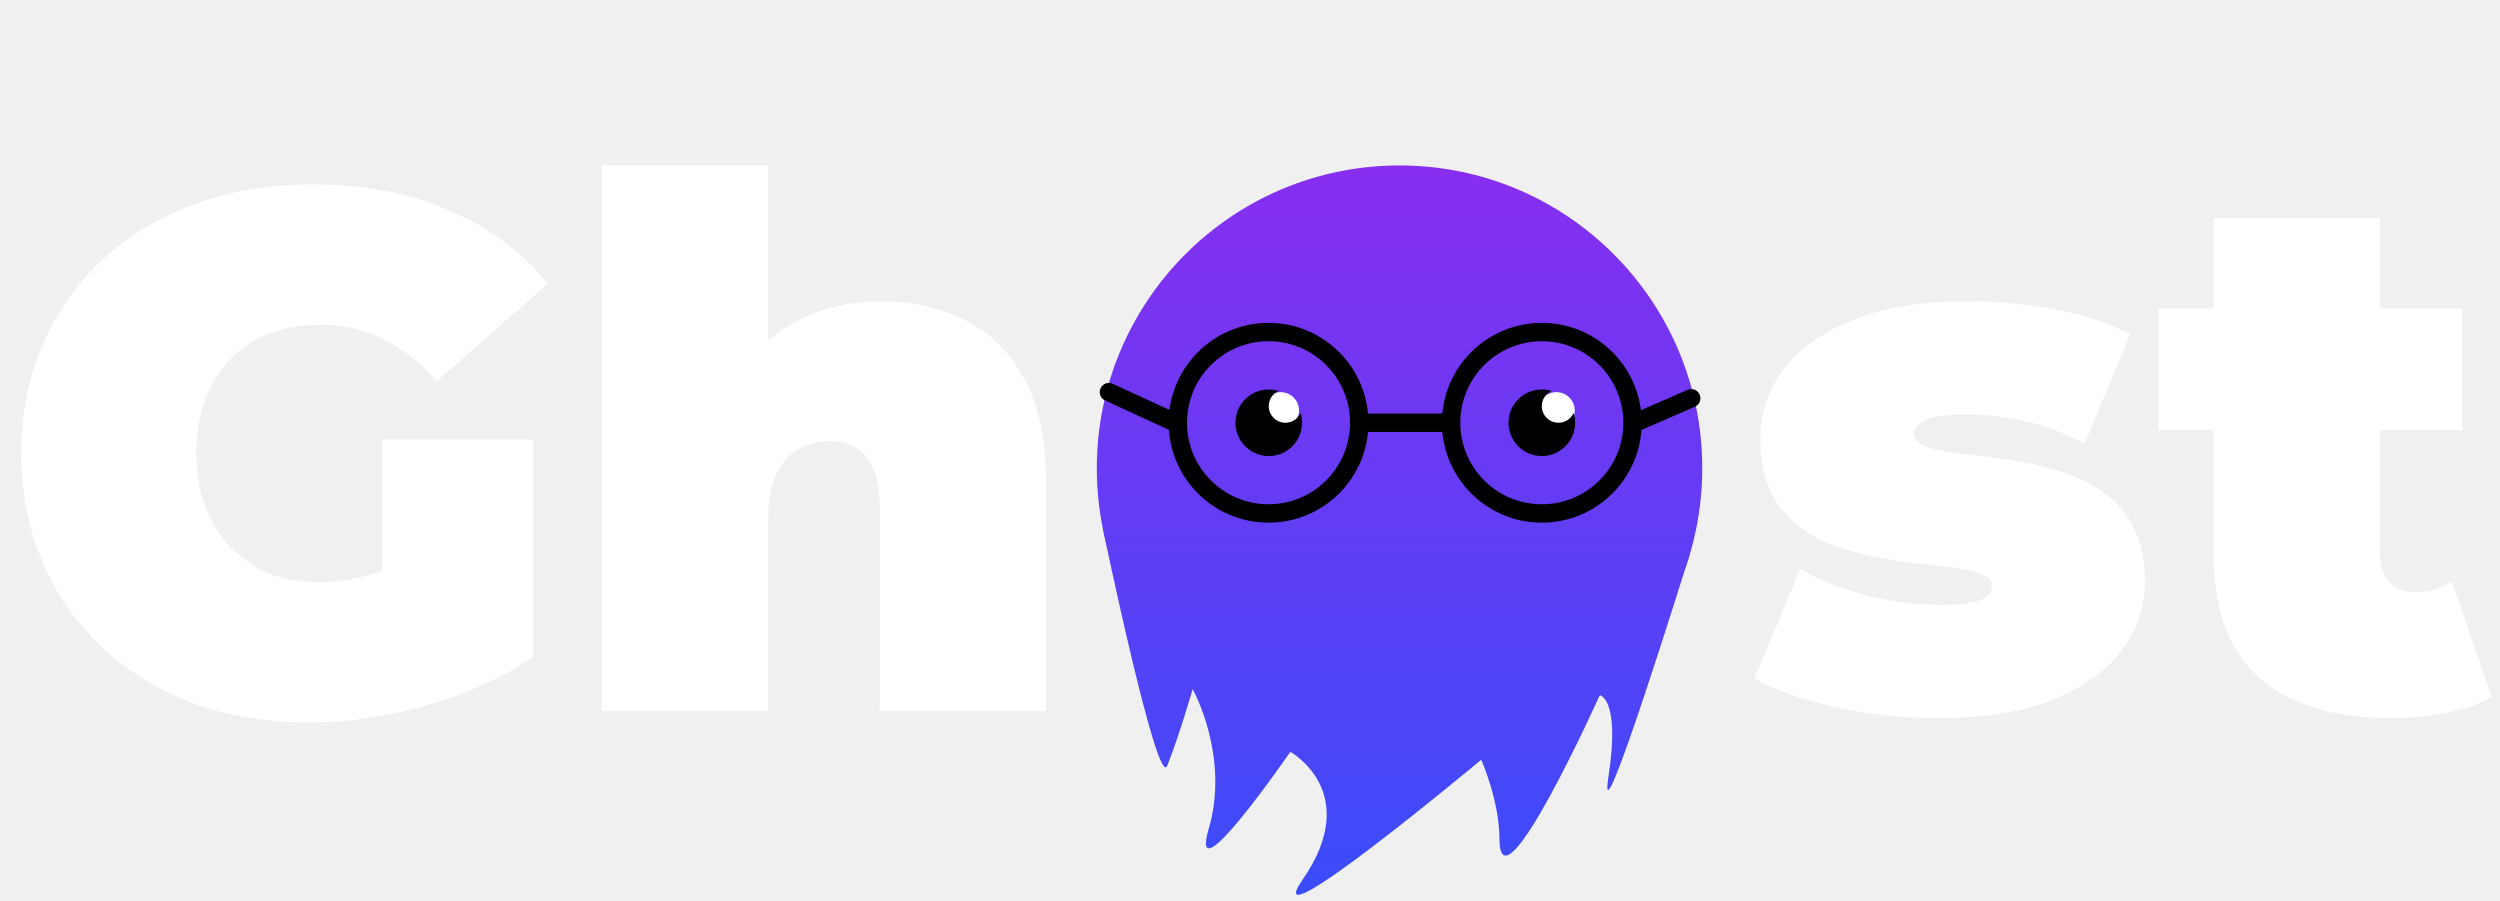
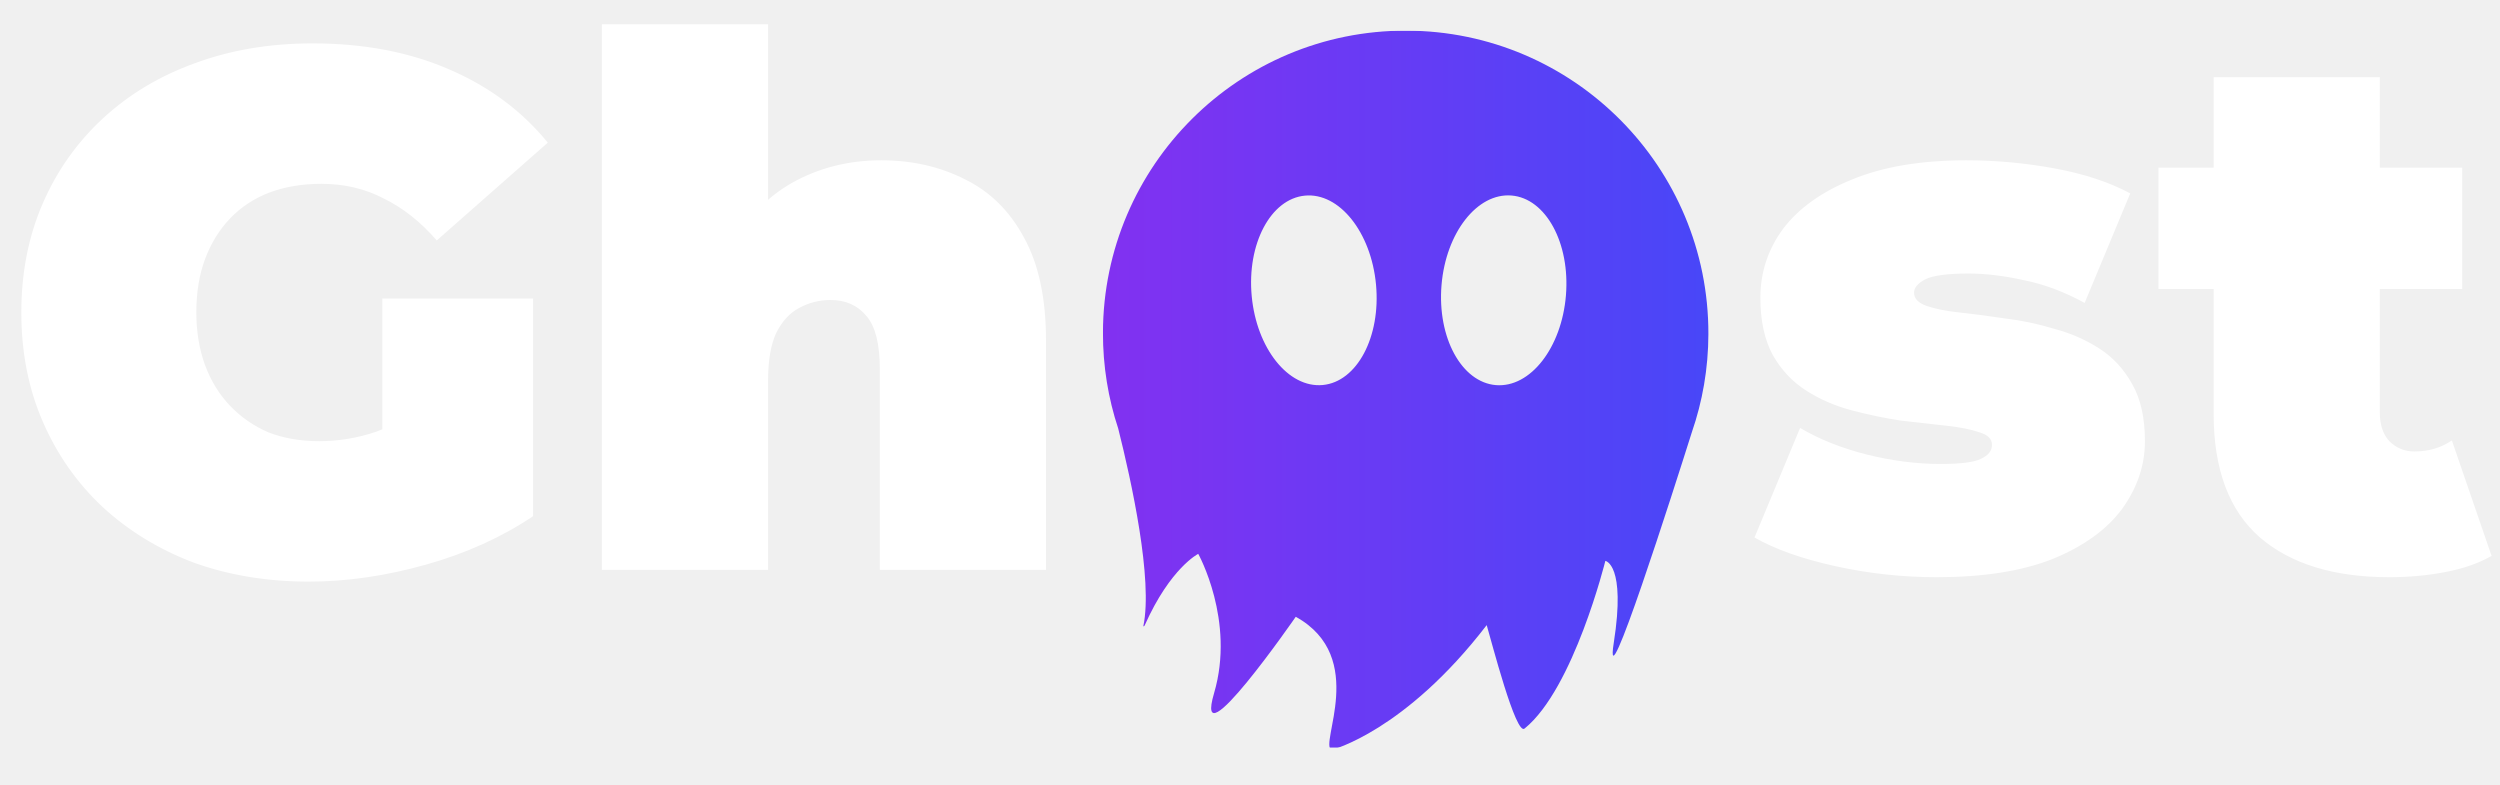
- <svg xmlns="http://www.w3.org/2000/svg" width="408" height="147" viewBox="0 0 408 147" fill="none">
-   <path d="M50.4 117.92C43.6 117.92 37.32 116.88 31.56 114.8C25.88 112.64 20.92 109.6 16.68 105.68C12.52 101.76 9.28 97.12 6.96 91.76C4.64 86.4 3.48 80.48 3.48 74C3.48 67.52 4.64 61.6 6.96 56.24C9.28 50.88 12.56 46.24 16.8 42.32C21.04 38.4 26.04 35.4 31.8 33.32C37.64 31.16 44.04 30.08 51 30.08C59.32 30.08 66.72 31.48 73.2 34.28C79.76 37.08 85.16 41.08 89.4 46.28L71.28 62.24C68.64 59.2 65.76 56.92 62.64 55.4C59.6 53.8 56.2 53 52.44 53C49.32 53 46.48 53.48 43.92 54.44C41.44 55.4 39.32 56.8 37.56 58.64C35.8 60.48 34.44 62.68 33.48 65.24C32.52 67.8 32.04 70.72 32.04 74C32.04 77.12 32.52 80 33.48 82.64C34.44 85.2 35.8 87.4 37.56 89.24C39.32 91.08 41.4 92.52 43.8 93.56C46.28 94.52 49.04 95 52.08 95C55.28 95 58.4 94.48 61.44 93.44C64.48 92.32 67.72 90.44 71.16 87.8L87 107.24C81.88 110.68 76.04 113.32 69.48 115.16C62.92 117 56.56 117.92 50.4 117.92ZM87 107.24L62.4 103.64V71.72H87V107.24ZM98.227 116V26.96H125.347V69.56L118.867 64.04C121.427 59.08 124.867 55.36 129.187 52.88C133.587 50.4 138.467 49.16 143.827 49.16C148.867 49.16 153.427 50.2 157.507 52.28C161.587 54.28 164.787 57.44 167.107 61.76C169.507 66.08 170.707 71.68 170.707 78.56V116H143.587V83.24C143.587 79.16 142.867 76.28 141.427 74.6C139.987 72.84 138.027 71.96 135.547 71.96C133.707 71.96 131.987 72.4 130.387 73.28C128.867 74.08 127.627 75.44 126.667 77.36C125.787 79.28 125.347 81.88 125.347 85.16V116H98.227ZM316.094 117.2C310.494 117.2 304.974 116.6 299.534 115.4C294.094 114.2 289.694 112.64 286.334 110.72L293.774 92.84C296.894 94.68 300.494 96.12 304.574 97.16C308.734 98.2 312.774 98.72 316.694 98.72C319.974 98.72 322.174 98.44 323.294 97.88C324.494 97.32 325.094 96.56 325.094 95.6C325.094 94.64 324.414 93.96 323.054 93.56C321.694 93.08 319.894 92.72 317.654 92.48C315.414 92.24 312.934 91.96 310.214 91.64C307.574 91.24 304.894 90.68 302.174 89.96C299.454 89.24 296.974 88.16 294.734 86.72C292.494 85.28 290.694 83.36 289.334 80.96C287.974 78.48 287.294 75.36 287.294 71.6C287.294 67.44 288.534 63.68 291.014 60.32C293.574 56.96 297.334 54.28 302.294 52.28C307.334 50.2 313.534 49.16 320.894 49.16C325.694 49.16 330.494 49.6 335.294 50.48C340.094 51.36 344.214 52.72 347.654 54.56L340.214 72.44C336.854 70.6 333.534 69.36 330.254 68.72C327.054 68 324.054 67.64 321.254 67.64C317.814 67.64 315.454 67.96 314.174 68.6C312.974 69.24 312.374 69.96 312.374 70.76C312.374 71.72 313.054 72.44 314.414 72.92C315.774 73.4 317.574 73.76 319.814 74C322.054 74.24 324.494 74.56 327.134 74.96C329.854 75.28 332.534 75.84 335.174 76.64C337.894 77.36 340.374 78.44 342.614 79.88C344.854 81.32 346.654 83.28 348.014 85.76C349.374 88.16 350.054 91.24 350.054 95C350.054 98.92 348.814 102.6 346.334 106.04C343.854 109.4 340.094 112.12 335.054 114.2C330.014 116.2 323.694 117.2 316.094 117.2ZM389.946 117.2C380.906 117.2 373.866 115.04 368.826 110.72C363.786 106.32 361.266 99.6 361.266 90.56V35.6H388.386V90.32C388.386 92.32 388.906 93.88 389.946 95C391.066 96.12 392.426 96.68 394.026 96.68C396.346 96.68 398.386 96.08 400.146 94.88L406.626 113.72C404.546 114.92 402.026 115.8 399.066 116.36C396.186 116.92 393.146 117.2 389.946 117.2ZM352.266 70.16V50.36H401.826V70.16H352.266Z" fill="white" />
-   <path d="M277.809 76.404C277.809 103.69 255.69 125.809 228.404 125.809C201.119 125.809 179 103.69 179 76.404C179 49.119 201.119 27 228.404 27C255.69 27 277.809 49.119 277.809 76.404Z" fill="url(#paint0_linear_440_1139)" />
-   <path d="M179.988 86.285L275.832 90.237C275.832 90.237 260.517 139.614 262.493 126.797C264.469 113.979 261.083 113.458 261.083 113.458C261.083 113.458 244.708 149.788 244.708 136.849C244.708 130.718 241.743 123.987 241.743 123.987C241.743 123.987 204.758 154.853 212.595 143.536C222.476 129.267 210.581 122.699 210.581 122.699C210.581 122.699 193.821 147.052 197.28 135.195C200.738 123.338 194.639 112.469 194.639 112.469C194.639 112.469 192.515 119.863 190.499 124.957C188.881 129.046 179.988 86.285 179.988 86.285Z" fill="url(#paint1_linear_440_1139)" />
-   <path d="M266.842 68.992L276.001 65" stroke="black" stroke-width="3" stroke-linecap="round" />
-   <path d="M222.278 68.992H236.408" stroke="black" stroke-width="3" stroke-linecap="round" />
-   <path d="M191.809 68.992L180.977 63.992" stroke="black" stroke-width="3" stroke-linecap="round" />
-   <circle cx="251.624" cy="68.993" r="14.803" stroke="black" stroke-width="3" />
-   <circle cx="16.303" cy="16.303" r="14.803" transform="matrix(-1 0 0 1 223.327 52.6895)" stroke="black" stroke-width="3" />
-   <circle cx="209.001" cy="67" r="3" fill="white" />
-   <path d="M207.061 63.559C207.619 63.559 208.157 63.643 208.664 63.799C207.719 64.224 207.061 65.172 207.061 66.275C207.061 67.776 208.278 68.993 209.778 68.993C210.882 68.993 211.829 68.334 212.254 67.389C212.41 67.896 212.495 68.435 212.495 68.993C212.495 71.994 210.062 74.428 207.061 74.428C204.059 74.427 201.626 71.994 201.626 68.993C201.626 65.992 204.059 63.559 207.061 63.559Z" fill="black" />
-   <circle cx="254.001" cy="67" r="3" fill="white" />
-   <path d="M251.623 63.559C252.181 63.559 252.719 63.643 253.226 63.799C252.281 64.224 251.622 65.172 251.622 66.275C251.622 67.776 252.839 68.993 254.34 68.993C255.443 68.993 256.39 68.334 256.815 67.39C256.972 67.897 257.057 68.435 257.057 68.993C257.057 71.994 254.624 74.427 251.623 74.428C248.622 74.428 246.189 71.994 246.188 68.993C246.188 65.992 248.622 63.559 251.623 63.559Z" fill="black" />
+ <svg xmlns="http://www.w3.org/2000/svg" width="408" height="128" viewBox="0 0 408 128" fill="none">
+   <mask id="mask0_449_1457" style="mask-type:alpha" maskUnits="userSpaceOnUse" x="180" y="5" width="99" height="118">
+     <path d="M229.525 5C256.81 5.066 278.875 27.238 278.809 54.524C278.795 60.147 277.84 65.547 276.097 70.579C273.103 80.056 261.623 116.037 263.371 104.879C265.378 92.066 261.993 91.536 261.993 91.536C261.986 91.566 256.827 112.385 248.832 118.88C247.426 120.286 243.361 104.461 242.629 102.019C229.286 119.38 217.332 122.38 217.332 122.38C215.152 121.628 223.382 107.271 211.47 100.655C211.47 100.655 194.651 124.968 198.138 113.119C201.625 101.271 195.552 90.387 195.552 90.387C195.552 90.387 191.009 92.659 186.832 102.019C186.758 102.185 186.677 102.242 186.59 102.2C188.185 94.614 184.662 78.575 182.496 69.948C180.865 65.024 179.988 59.757 180.001 54.284C180.067 26.999 202.239 4.934 229.525 5ZM246.68 31.909C241.073 31.448 235.958 38.001 235.255 46.545C234.552 55.089 238.528 62.389 244.135 62.851C249.742 63.312 254.857 56.759 255.56 48.215C256.262 39.671 252.287 32.371 246.68 31.909ZM224.565 46.43C223.765 37.894 218.576 31.4 212.975 31.925C207.373 32.45 203.481 39.795 204.28 48.33C205.08 56.866 210.269 63.36 215.87 62.835C221.472 62.31 225.364 54.965 224.565 46.43Z" fill="black" />
+   </mask>
+   <g mask="url(#mask0_449_1457)">
+     <rect width="99" height="117" transform="translate(180 5)" fill="url(#paint0_linear_449_1457)" />
+   </g>
+   <path d="M50.4 94.92C43.6 94.92 37.32 93.88 31.56 91.8C25.88 89.64 20.92 86.6 16.68 82.68C12.52 78.76 9.28 74.12 6.96 68.76C4.64 63.4 3.48 57.48 3.48 51C3.48 44.52 4.64 38.6 6.96 33.24C9.28 27.88 12.56 23.24 16.8 19.32C21.04 15.4 26.04 12.4 31.8 10.32C37.64 8.16 44.04 7.08 51 7.08C59.32 7.08 66.72 8.48 73.2 11.28C79.76 14.08 85.16 18.08 89.4 23.28L71.28 39.24C68.64 36.2 65.76 33.92 62.64 32.4C59.6 30.8 56.2 30 52.44 30C49.32 30 46.48 30.48 43.92 31.44C41.44 32.4 39.32 33.8 37.56 35.64C35.8 37.48 34.44 39.68 33.48 42.24C32.52 44.8 32.04 47.72 32.04 51C32.04 54.12 32.52 57 33.48 59.64C34.44 62.2 35.8 64.4 37.56 66.24C39.32 68.08 41.4 69.52 43.8 70.56C46.28 71.52 49.04 72 52.08 72C55.28 72 58.4 71.48 61.44 70.44C64.48 69.32 67.72 67.44 71.16 64.8L87 84.24C81.88 87.68 76.04 90.32 69.48 92.16C62.92 94 56.56 94.92 50.4 94.92ZM87 84.24L62.4 80.64V48.72H87V84.24ZM98.227 93V3.96H125.347V46.56L118.867 41.04C121.427 36.08 124.867 32.36 129.187 29.88C133.587 27.4 138.467 26.16 143.827 26.16C148.867 26.16 153.427 27.2 157.507 29.28C161.587 31.28 164.787 34.44 167.107 38.76C169.507 43.08 170.707 48.68 170.707 55.56V93H143.587V60.24C143.587 56.16 142.867 53.28 141.427 51.6C139.987 49.84 138.027 48.96 135.547 48.96C133.707 48.96 131.987 49.4 130.387 50.28C128.867 51.08 127.627 52.44 126.667 54.36C125.787 56.28 125.347 58.88 125.347 62.16V93H98.227ZM316.094 94.2C310.494 94.2 304.974 93.6 299.534 92.4C294.094 91.2 289.694 89.64 286.334 87.72L293.774 69.84C296.894 71.68 300.494 73.12 304.574 74.16C308.734 75.2 312.774 75.72 316.694 75.72C319.974 75.72 322.174 75.44 323.294 74.88C324.494 74.32 325.094 73.56 325.094 72.6C325.094 71.64 324.414 70.96 323.054 70.56C321.694 70.08 319.894 69.72 317.654 69.48C315.414 69.24 312.934 68.96 310.214 68.64C307.574 68.24 304.894 67.68 302.174 66.96C299.454 66.24 296.974 65.16 294.734 63.72C292.494 62.28 290.694 60.36 289.334 57.96C287.974 55.48 287.294 52.36 287.294 48.6C287.294 44.44 288.534 40.68 291.014 37.32C293.574 33.96 297.334 31.28 302.294 29.28C307.334 27.2 313.534 26.16 320.894 26.16C325.694 26.16 330.494 26.6 335.294 27.48C340.094 28.36 344.214 29.72 347.654 31.56L340.214 49.44C336.854 47.6 333.534 46.36 330.254 45.72C327.054 45 324.054 44.64 321.254 44.64C317.814 44.64 315.454 44.96 314.174 45.6C312.974 46.24 312.374 46.96 312.374 47.76C312.374 48.72 313.054 49.44 314.414 49.92C315.774 50.4 317.574 50.76 319.814 51C322.054 51.24 324.494 51.56 327.134 51.96C329.854 52.28 332.534 52.84 335.174 53.64C337.894 54.36 340.374 55.44 342.614 56.88C344.854 58.32 346.654 60.28 348.014 62.76C349.374 65.16 350.054 68.24 350.054 72C350.054 75.92 348.814 79.6 346.334 83.04C343.854 86.4 340.094 89.12 335.054 91.2C330.014 93.2 323.694 94.2 316.094 94.2ZM389.946 94.2C380.906 94.2 373.866 92.04 368.826 87.72C363.786 83.32 361.266 76.6 361.266 67.56V12.6H388.386V67.32C388.386 69.32 388.906 70.88 389.946 72C391.066 73.12 392.426 73.68 394.026 73.68C396.346 73.68 398.386 73.08 400.146 71.88L406.626 90.72C404.546 91.92 402.026 92.8 399.066 93.36C396.186 93.92 393.146 94.2 389.946 94.2ZM352.266 47.16V27.36H401.826V47.16H352.266Z" fill="white" />
  <defs>
-     <linearGradient id="paint0_linear_440_1139" x1="228.404" y1="27" x2="228.404" y2="146.03" gradientUnits="userSpaceOnUse">
-       <stop stop-color="#882EF0" />
-       <stop offset="1" stop-color="#3A4CF9" />
-     </linearGradient>
-     <linearGradient id="paint1_linear_440_1139" x1="228.404" y1="27" x2="228.404" y2="146.03" gradientUnits="userSpaceOnUse">
-       <stop stop-color="#882EF0" />
-       <stop offset="1" stop-color="#3A4CF9" />
+     <linearGradient id="paint0_linear_449_1457" x1="0" y1="58.5" x2="99" y2="58.5" gradientUnits="userSpaceOnUse">
+       <stop stop-color="#8231F1" />
+       <stop offset="1" stop-color="#4847F8" />
    </linearGradient>
  </defs>
</svg>
